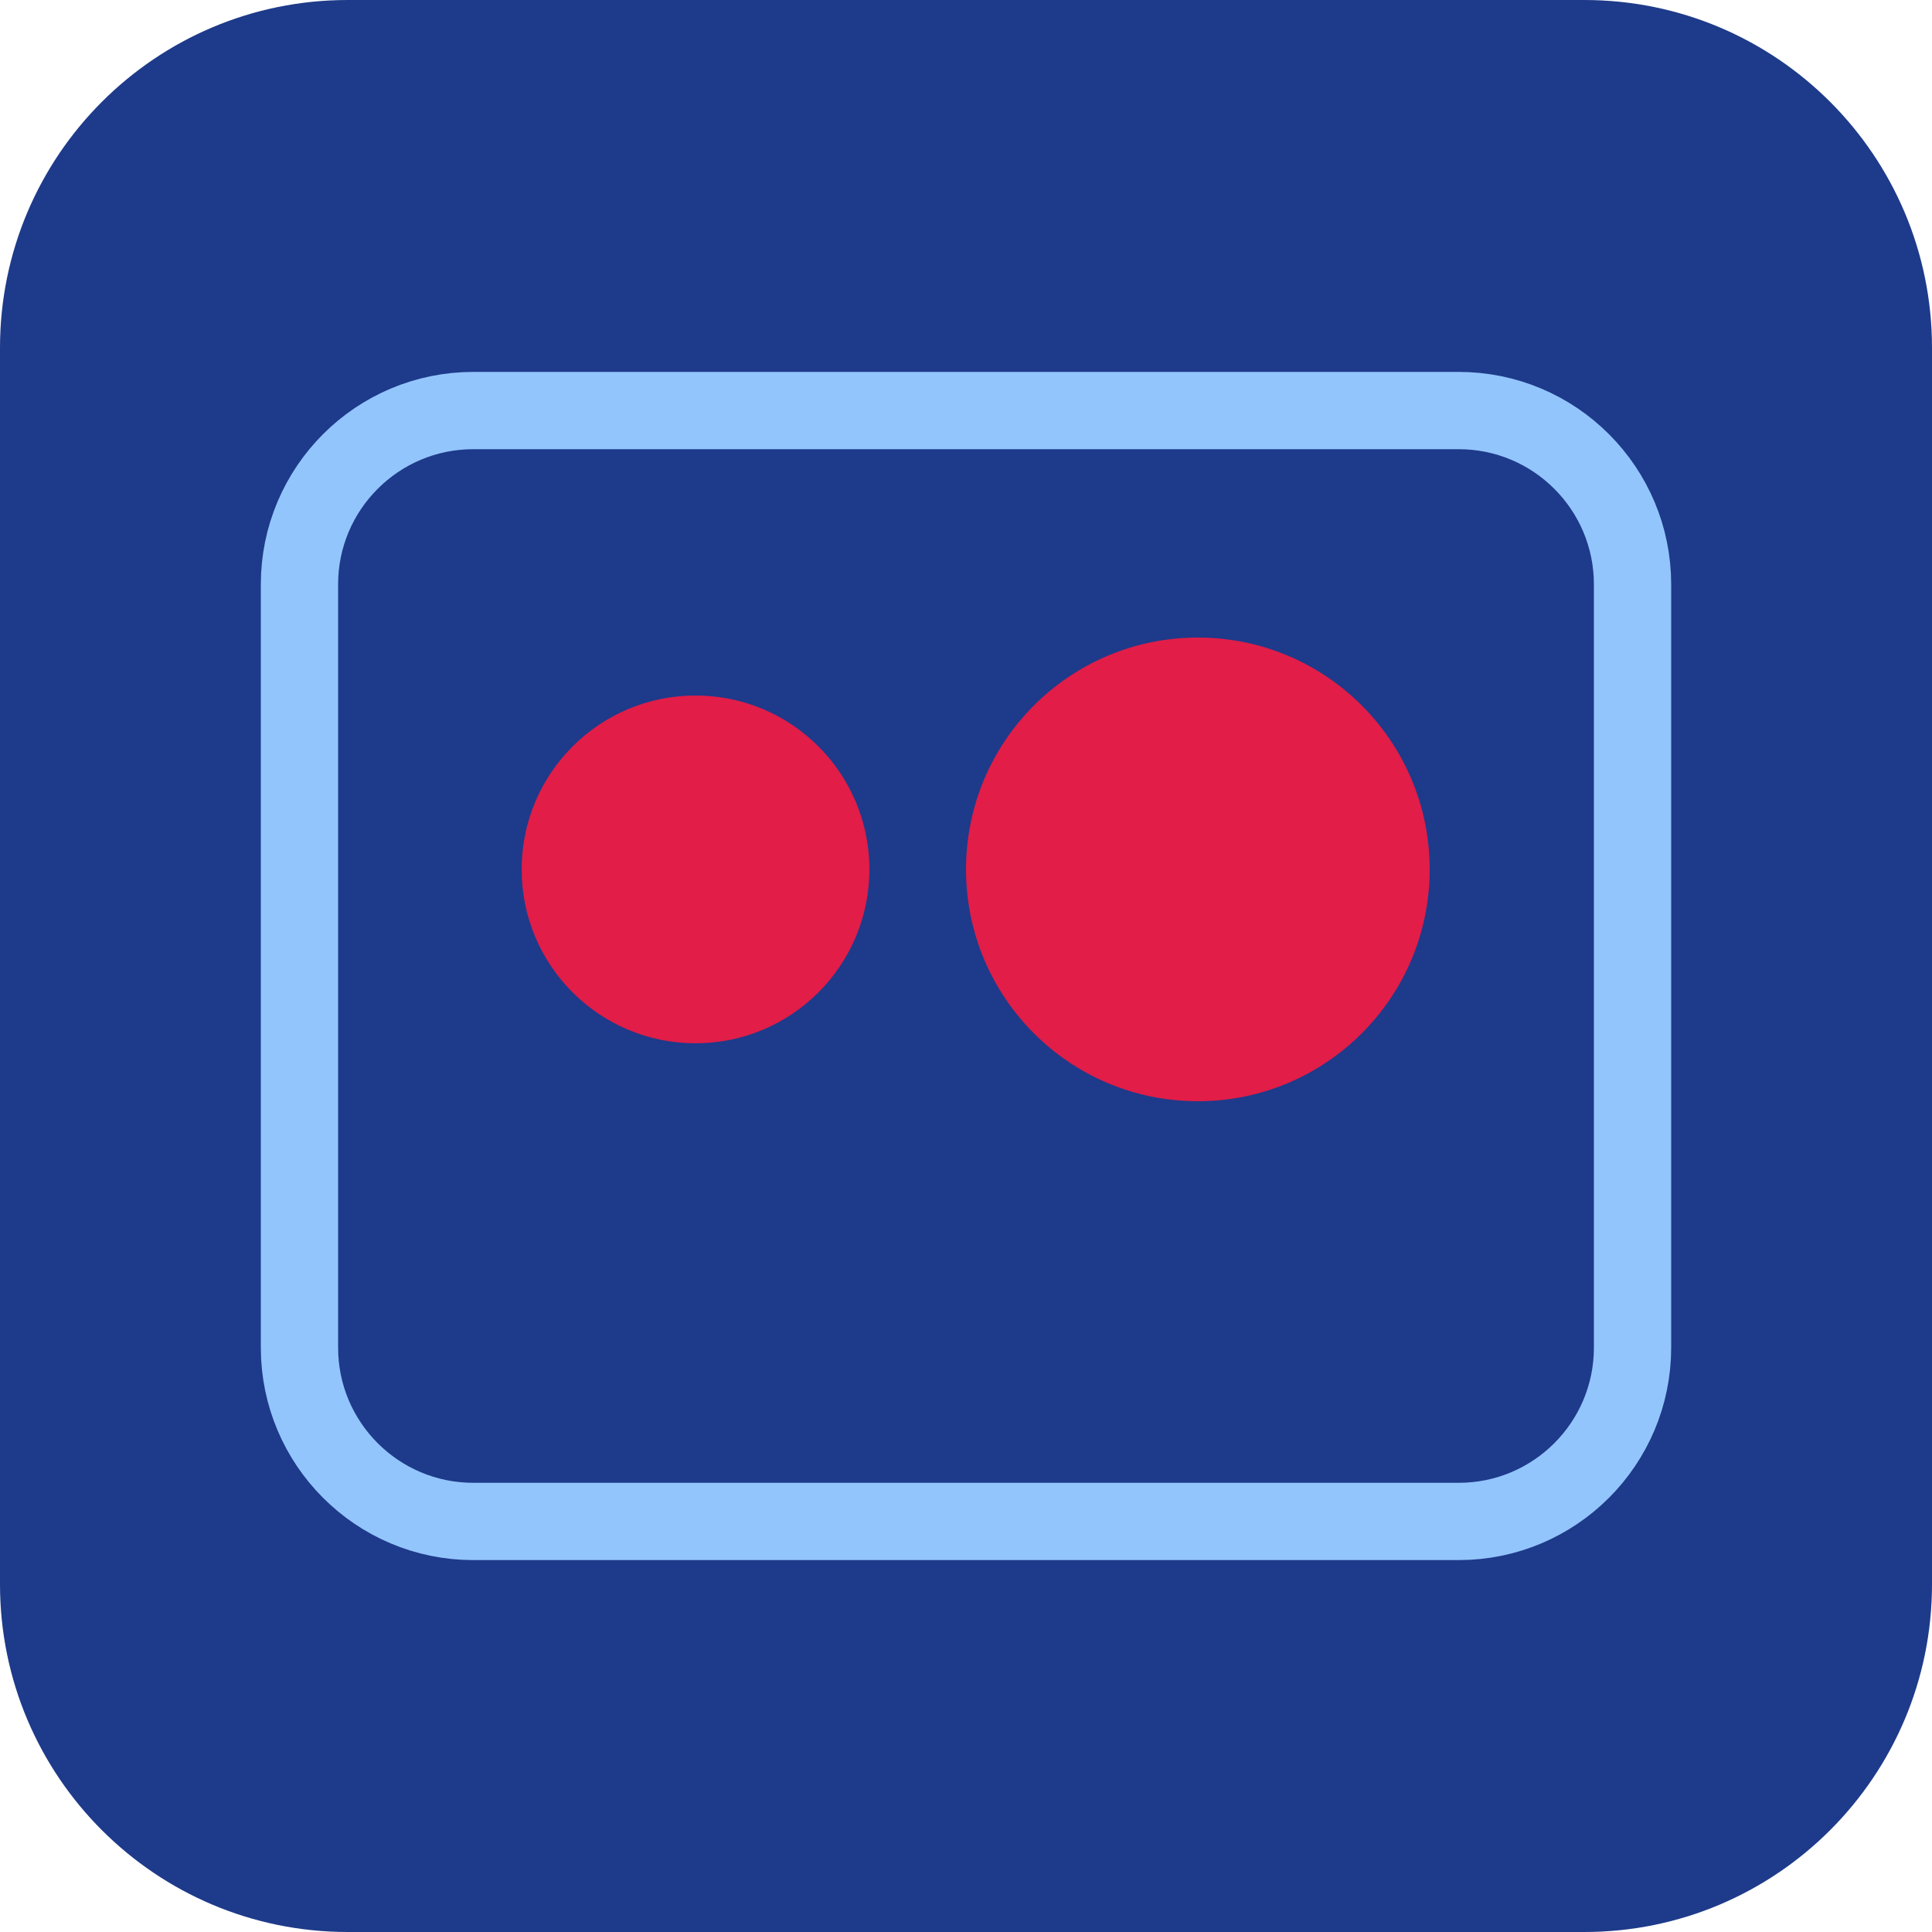
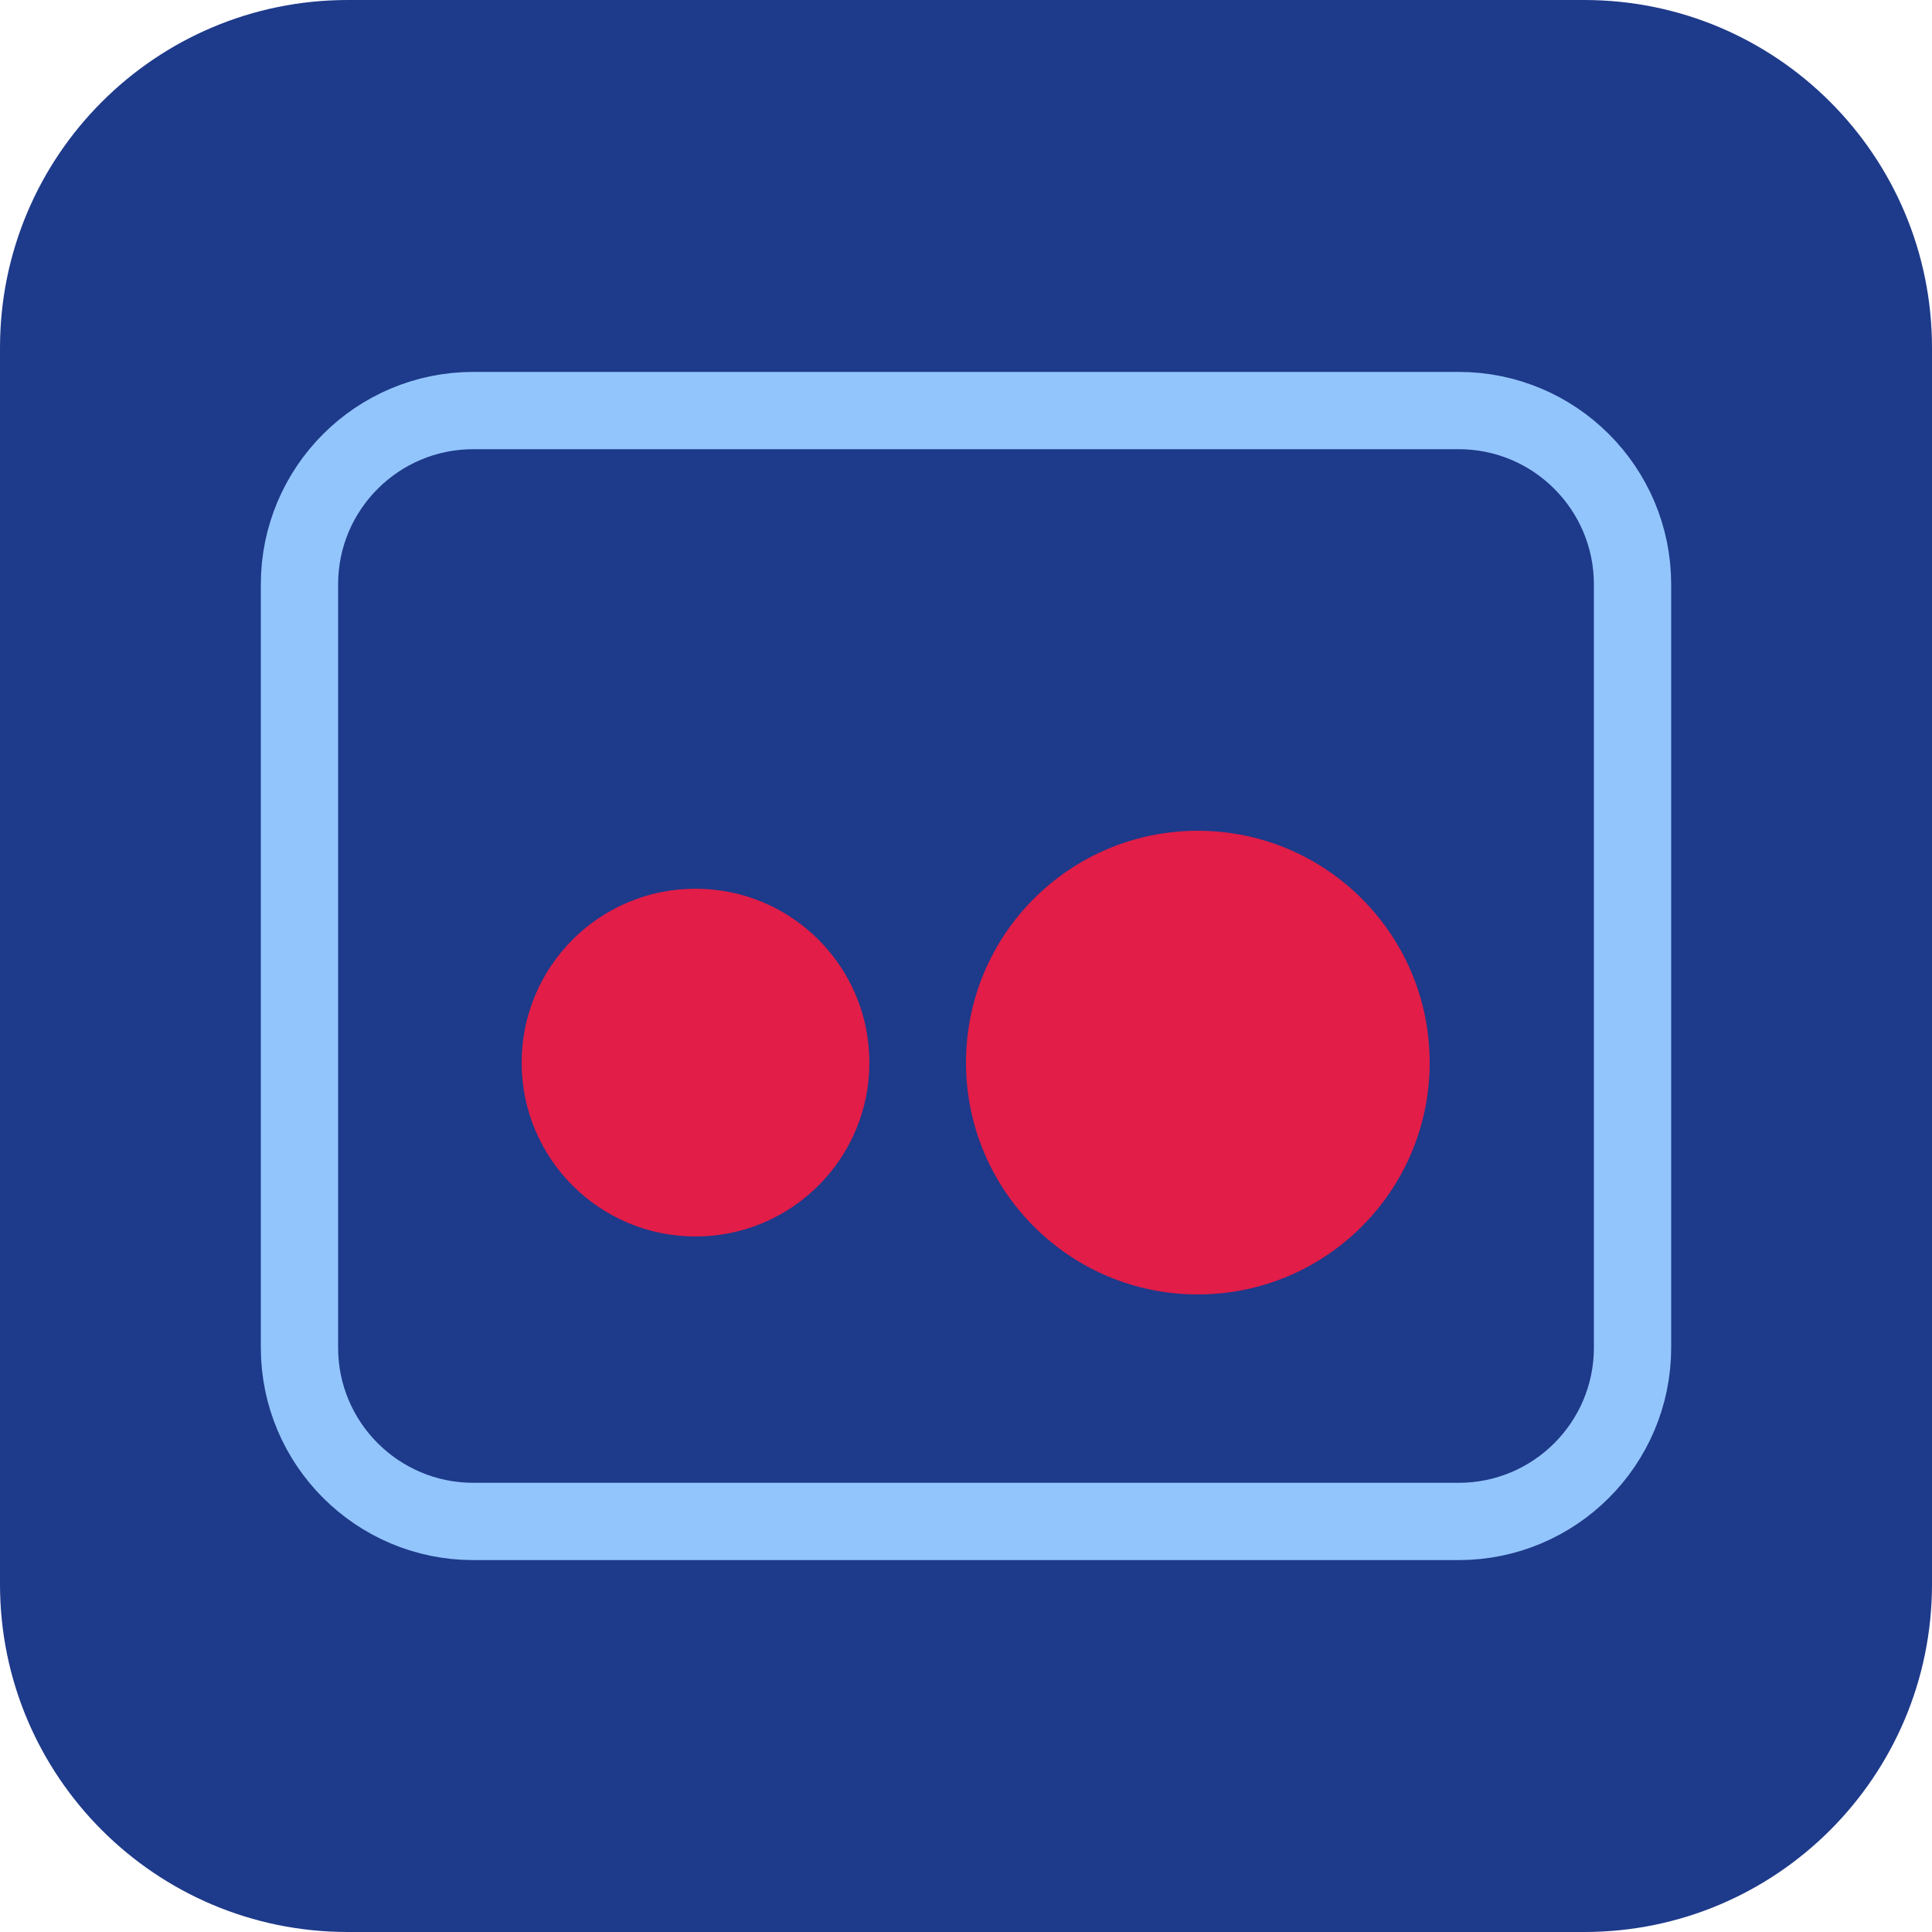
<svg xmlns="http://www.w3.org/2000/svg" viewBox="0 0 100 100">
  <rect width="100" height="100" rx="18" fill="#1e3a8a" />
  <rect x="15.5" y="21.25" width="69" height="57.5" rx="9" fill="none" stroke="#93c5fd" stroke-width="4" />
-   <circle cx="62" cy="45" r="12" fill="#e11d48" />
-   <circle cx="36" cy="45" r="9" fill="#e11d48" />
+   <circle cx="62" cy="55" r="12" fill="#e11d48" />
+   <circle cx="36" cy="55" r="9" fill="#e11d48" />
</svg>
